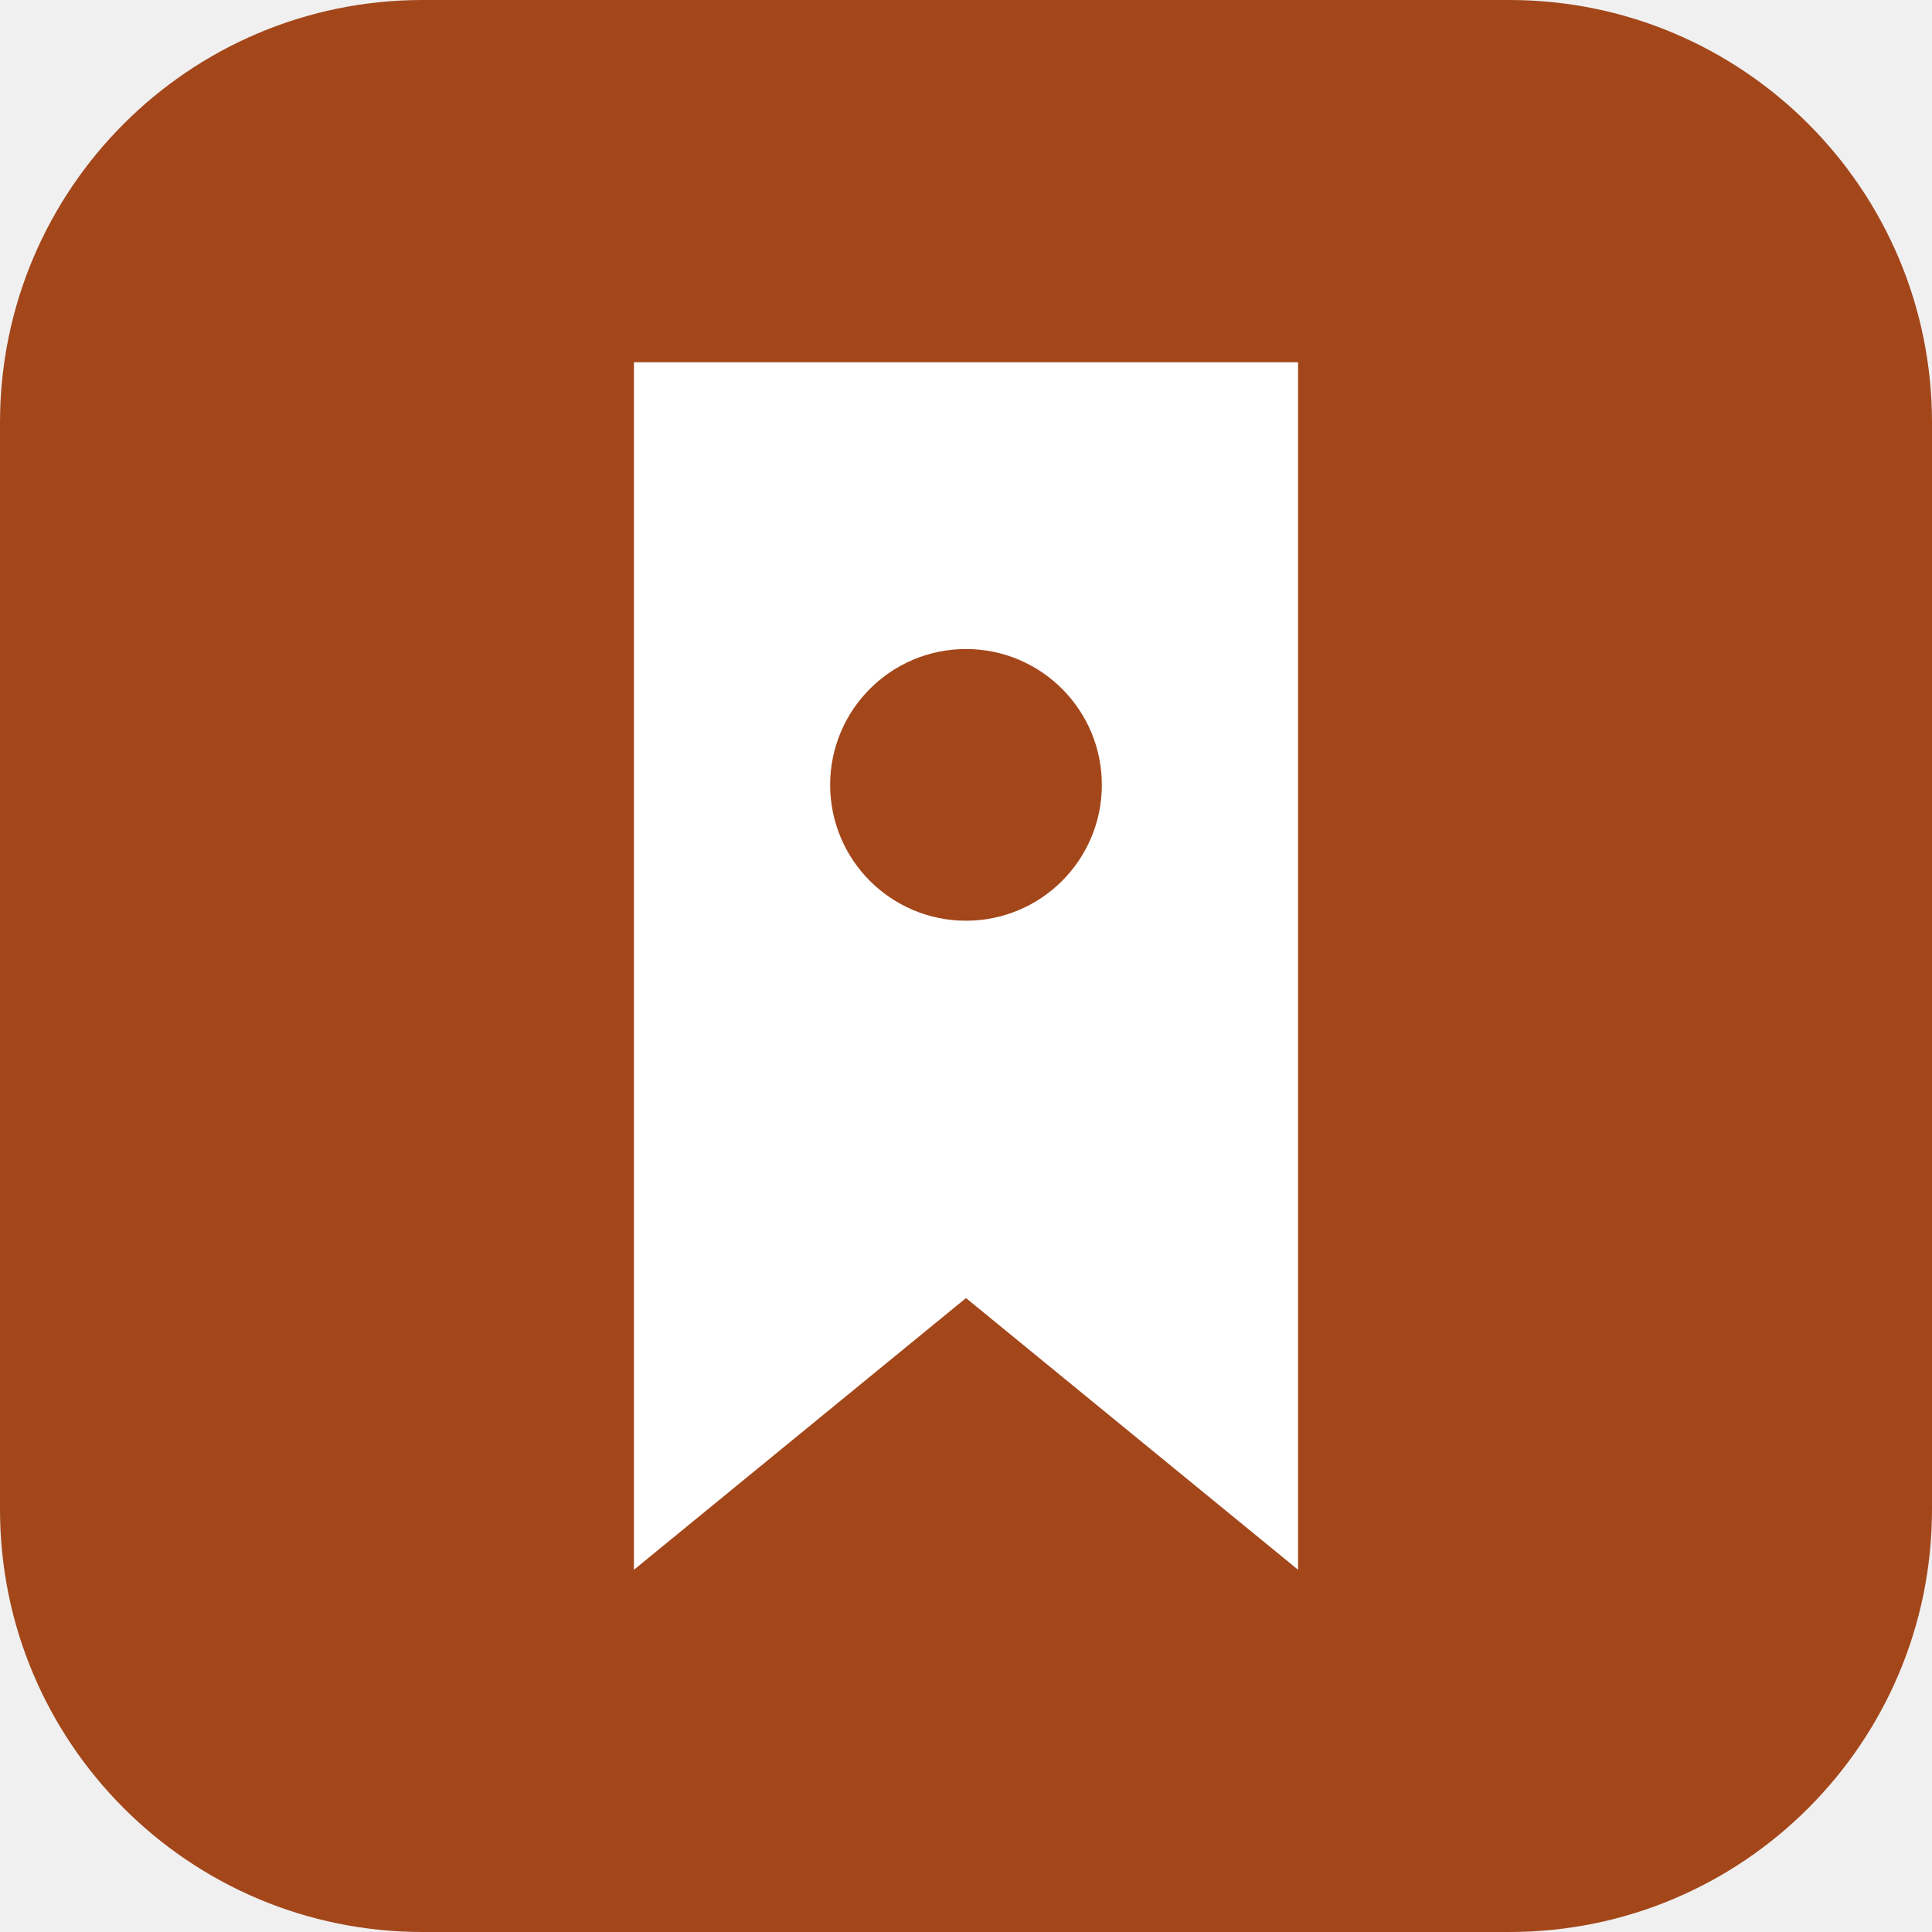
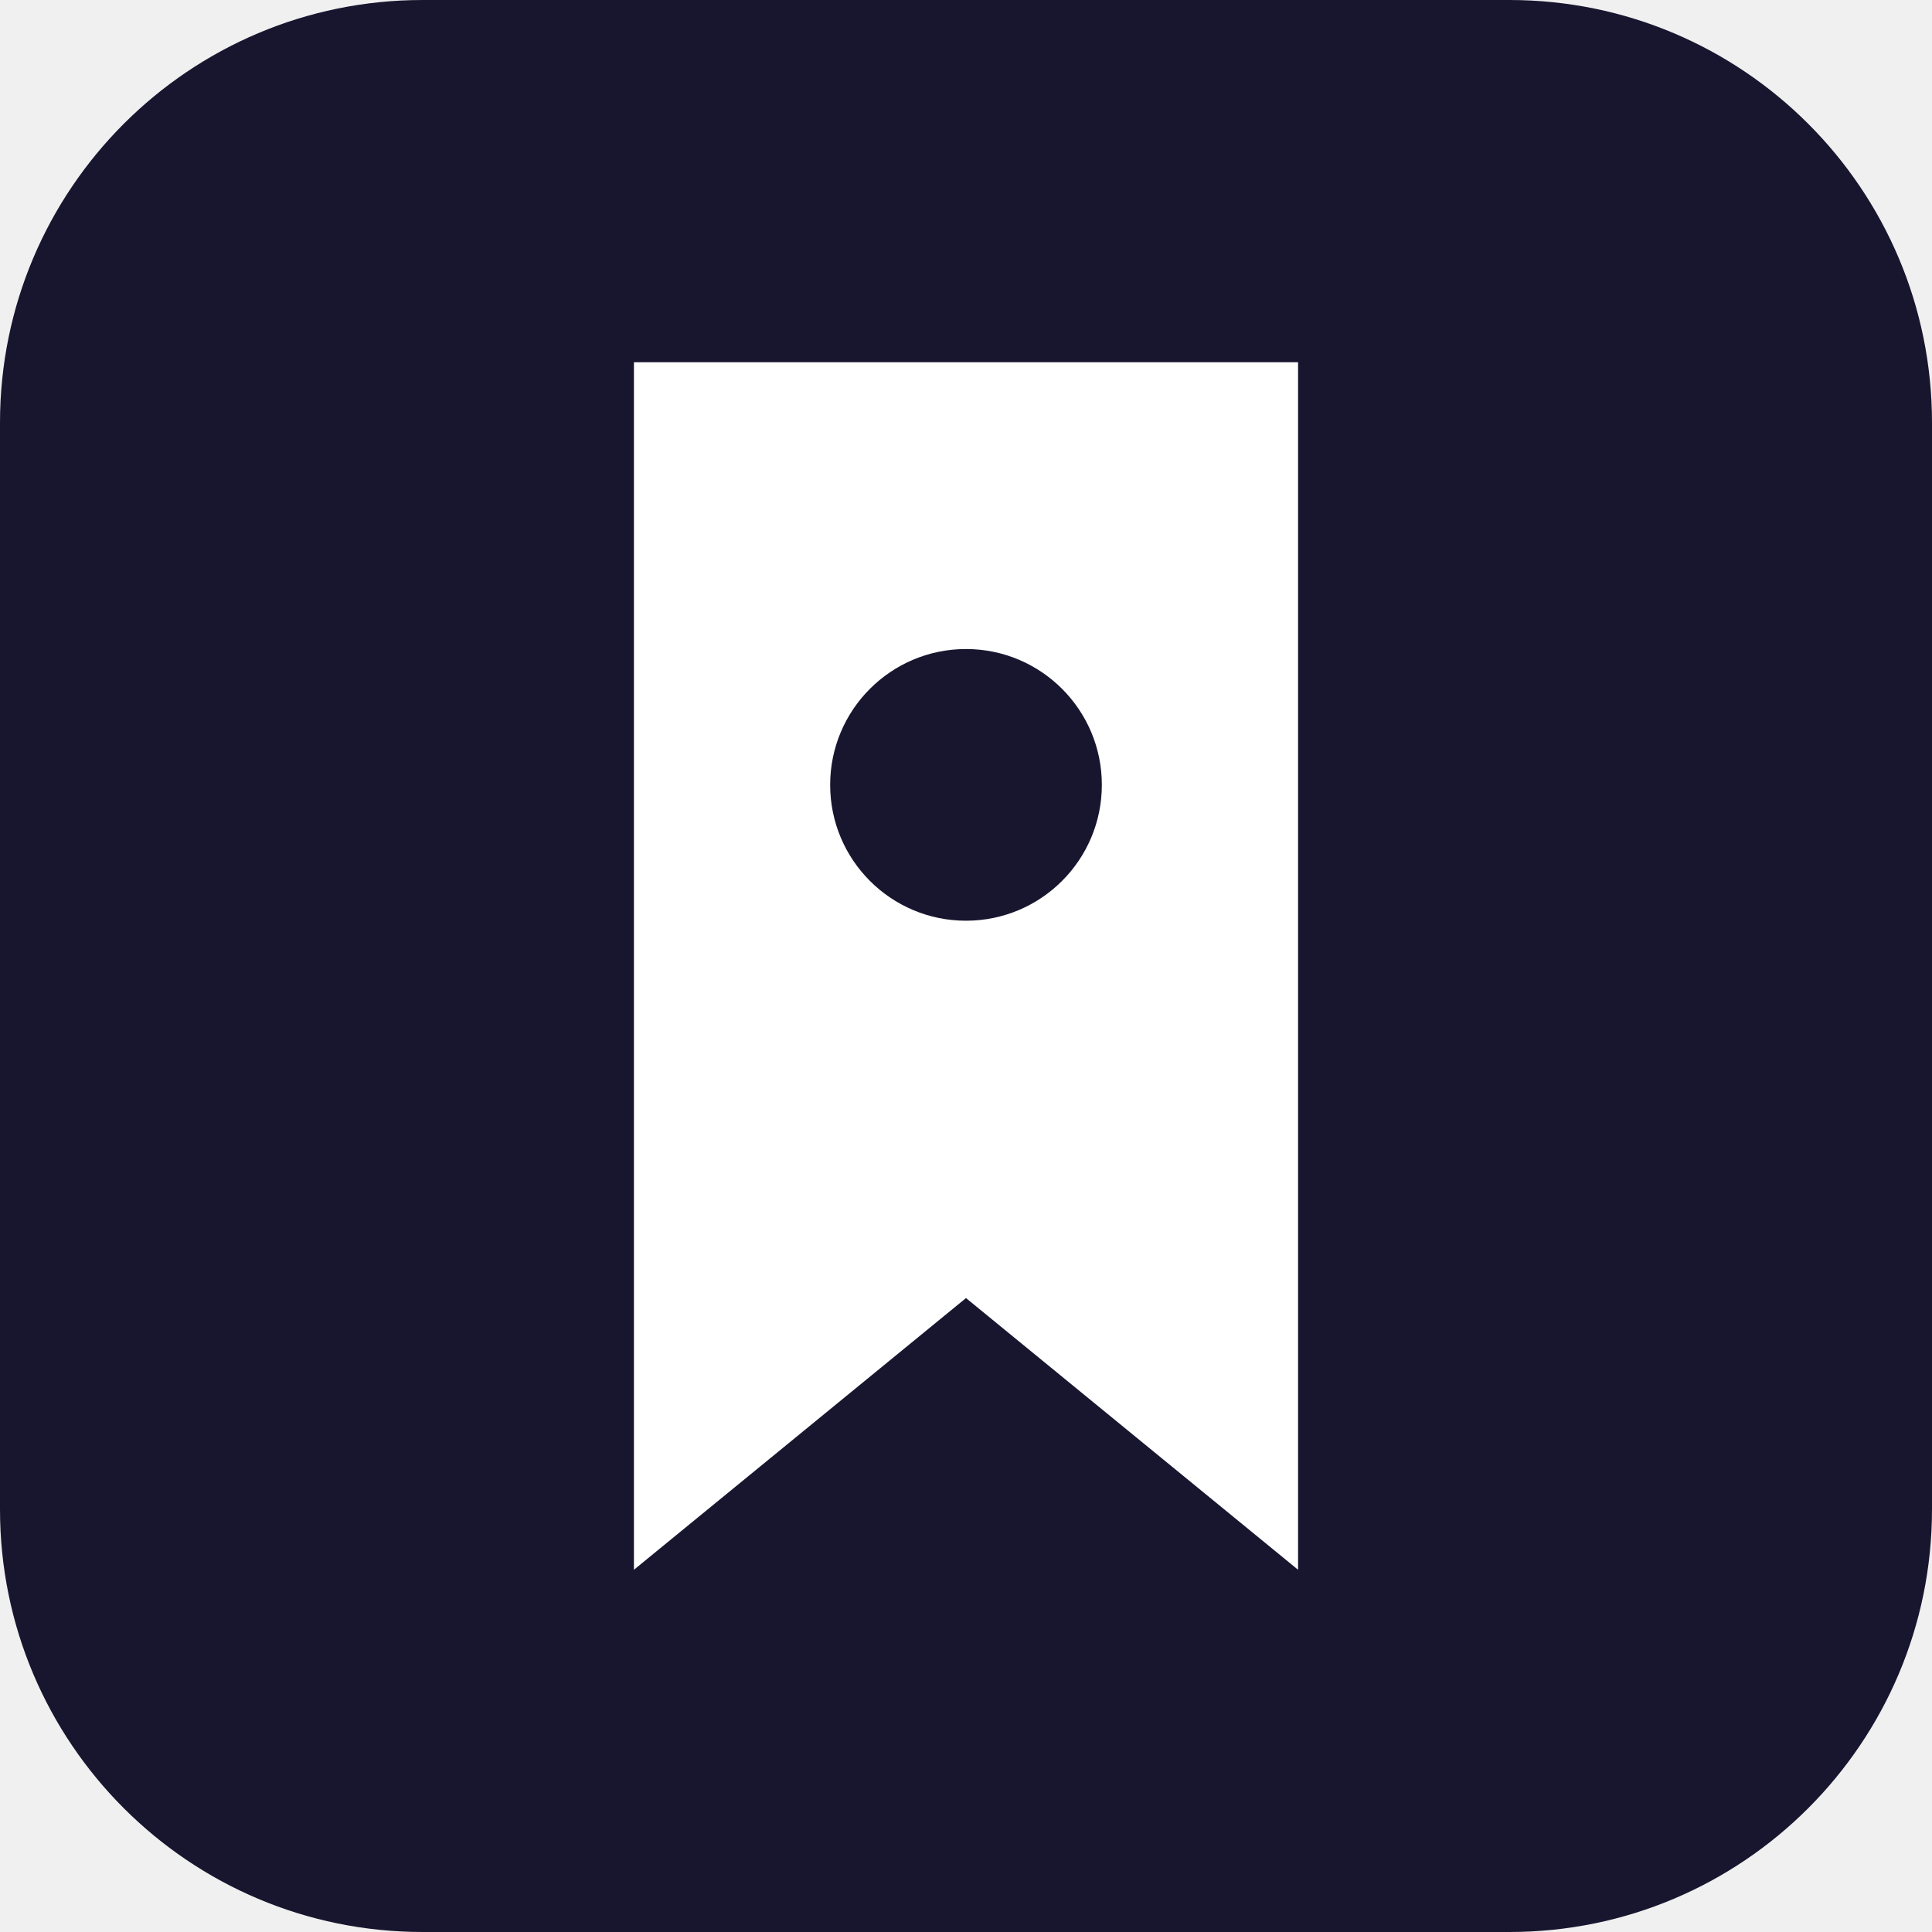
<svg xmlns="http://www.w3.org/2000/svg" viewBox="0 0 64 64" role="img">
-   <rect width="64" height="64" rx="14" fill="#a3471b" />
-   <path d="M21 12h22v40l-11-9-11 9z" fill="#ffffff" />
-   <circle cx="32" cy="26" r="4.5" fill="#a3471b" />
+   <style>.tile{fill:#18162f}.hole{fill:#18162f}@media (prefers-color-scheme:dark){.tile,.hole{fill:#ecebf5}.mark{fill:#18162f}}</style>
+   <rect class="tile" width="64" height="64" rx="14" />
+   <path class="mark" d="M21 12h22v40l-11-9-11 9z" fill="#ffffff" />
+   <circle class="hole" cx="32" cy="26" r="4.5" />
</svg>
